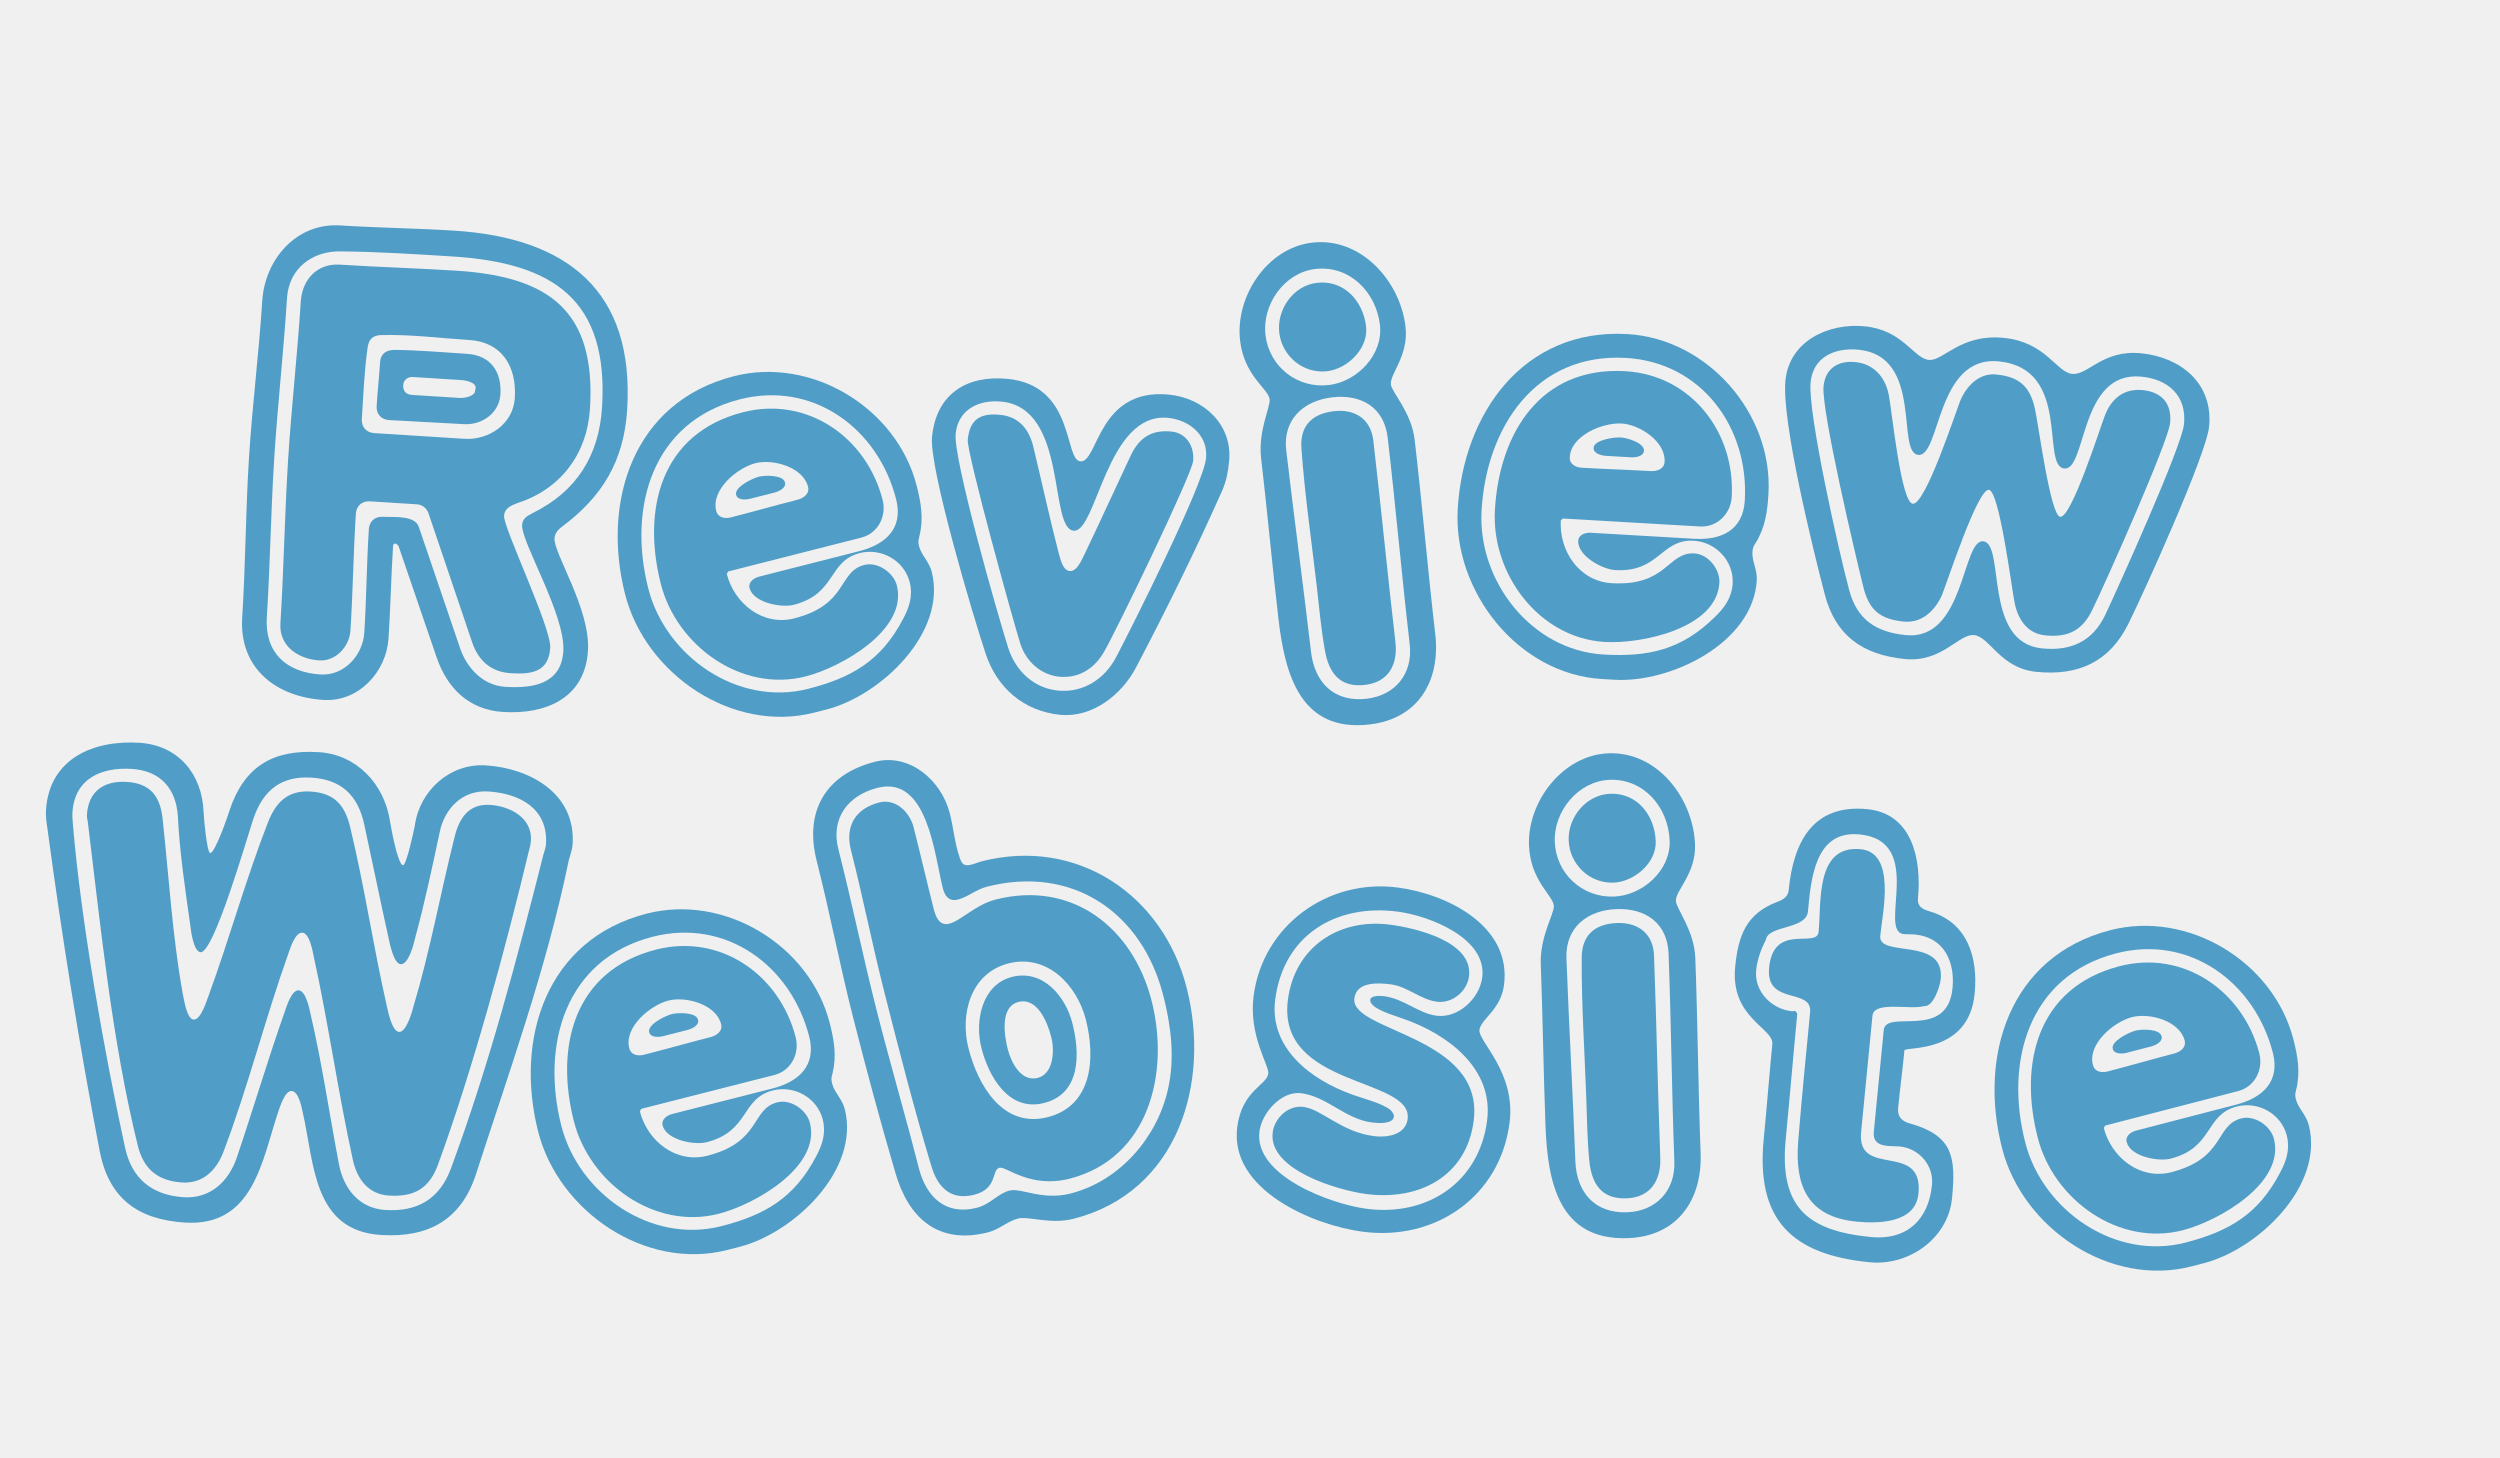
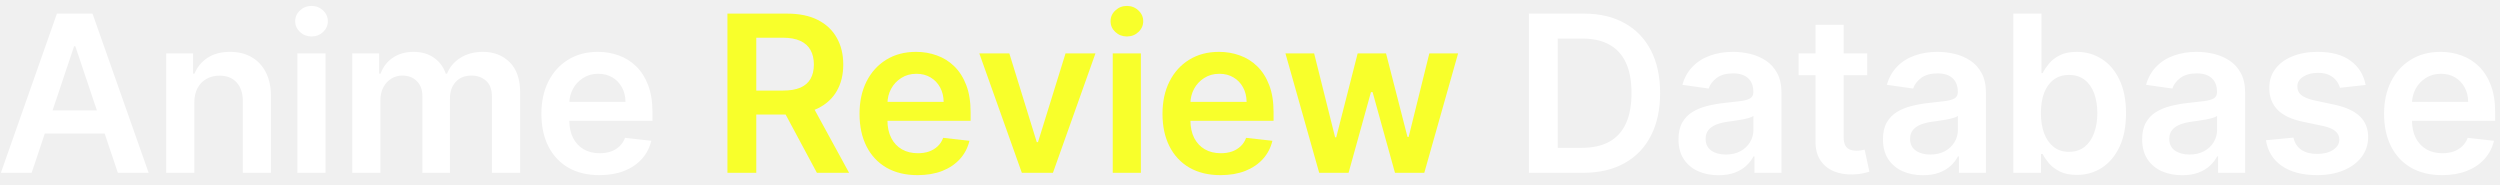
- <svg xmlns="http://www.w3.org/2000/svg" width="259" height="151" viewBox="0 0 259 151" fill="none">
-   <path d="M33.08 68.42C30.952 68.286 28.898 66.984 29.05 64.582C29.406 58.954 29.492 53.24 29.848 47.613C30.196 42.122 30.813 36.717 31.161 31.227C31.304 28.962 32.858 27.268 35.192 27.416C39.241 27.672 43.23 27.787 47.28 28.043C56.82 28.647 61.767 32.13 61.12 42.356C60.821 47.092 58.043 50.706 53.541 52.144C52.906 52.379 52.267 52.683 52.219 53.438C52.141 54.673 57.135 65.05 57.005 67.109C56.844 69.648 55.038 69.879 52.91 69.744C50.851 69.614 49.548 68.429 48.91 66.528L44.382 53.149C44.207 52.656 43.748 52.282 43.199 52.247L38.326 51.939C37.502 51.887 36.919 52.401 36.866 53.225C36.61 57.274 36.564 61.268 36.308 65.317C36.204 66.964 34.795 68.529 33.08 68.42ZM48.617 35.225C45.597 35.034 42.453 34.629 39.484 34.716C38.657 34.733 38.219 35.119 38.098 35.938C37.74 38.327 37.644 40.939 37.487 43.41C37.435 44.234 37.95 44.818 38.773 44.87L48.107 45.46C50.647 45.621 53.166 43.92 53.335 41.243C53.539 38.017 52.049 35.442 48.617 35.225ZM40.306 43.52C39.482 43.468 38.968 42.884 39.02 42.06C39.115 40.55 39.279 39.045 39.375 37.535C39.431 36.642 40.007 36.265 40.835 36.249C43.314 36.268 45.918 36.502 48.389 36.658C50.859 36.814 51.99 38.54 51.843 40.873C51.721 42.795 49.919 44.059 48.066 43.942L40.306 43.52ZM28.407 47.521C28.06 53.012 27.991 58.451 27.644 63.942C27.409 67.648 29.694 69.653 33.194 69.875C35.665 70.031 37.593 67.879 37.741 65.546C37.966 61.977 37.986 58.395 38.212 54.826C38.264 54.002 38.848 53.488 39.672 53.54C40.701 53.605 42.992 53.337 43.394 54.602L47.636 67.067C48.329 69.179 50.005 71.007 52.339 71.155C55.153 71.333 58.143 70.902 58.36 67.47C58.599 63.696 53.976 56.168 54.089 54.383C54.132 53.697 54.63 53.453 55.201 53.144C59.681 50.947 62.052 47.238 62.369 42.228C63.077 31.041 57.323 27.232 46.891 26.572C43.047 26.328 39.135 26.081 35.279 26.044C32.319 25.994 29.928 27.841 29.737 30.861C29.385 36.42 28.759 41.962 28.407 47.521ZM33.51 72.513C28.568 72.201 24.761 69.203 25.091 63.987C25.443 58.428 25.447 52.916 25.799 47.356C26.142 41.934 26.824 36.603 27.167 31.181C27.441 26.857 30.712 23.067 35.242 23.354C39.154 23.601 43.148 23.647 47.06 23.895C58.727 24.633 65.754 30.108 64.973 42.462C64.638 47.746 62.405 51.464 58.211 54.575C57.778 54.892 57.477 55.287 57.447 55.767C57.347 57.346 61.186 63.101 60.913 67.425C60.6 72.367 56.498 74.037 52.105 73.759C48.605 73.537 46.333 71.326 45.229 68.087L41.274 56.535L41.012 56.312C40.944 56.308 40.733 56.364 40.725 56.501C40.52 59.727 40.458 62.892 40.254 66.118C40.032 69.618 37.147 72.743 33.51 72.513ZM42.793 39.06C42.244 39.025 41.81 39.343 41.776 39.892C41.736 40.509 42.058 40.874 42.676 40.913L47.617 41.226C48.098 41.256 48.866 41.098 49.166 40.704L49.261 40.296C49.441 39.619 48.215 39.403 47.803 39.377L42.793 39.06Z" fill="#509EC7" />
-   <path d="M92.912 60.651C94.082 65.249 87.126 69.148 83.46 70.08C76.796 71.776 70.087 66.883 68.459 60.485C66.492 52.754 68.461 44.873 76.992 42.703C83.656 41.007 89.796 45.335 91.441 51.8C91.865 53.466 90.971 55.254 89.238 55.695L75.442 59.205L75.293 59.456C76.073 62.522 79.019 64.895 82.285 64.064C87.883 62.64 86.801 59.225 89.534 58.53C90.933 58.173 92.573 59.318 92.912 60.651ZM78.265 47.985C76.398 48.46 73.639 50.723 74.199 52.922C74.385 53.656 75.12 53.753 75.719 53.6C78.052 53.007 80.301 52.363 82.634 51.77C83.234 51.617 83.899 51.164 83.712 50.431C83.187 48.365 80.064 47.527 78.265 47.985ZM78.621 49.385C79.221 49.232 81.122 49.174 81.325 49.974C81.478 50.574 80.645 50.927 80.246 51.029L77.713 51.673C77.313 51.775 76.413 51.862 76.26 51.263C76.057 50.463 77.954 49.554 78.621 49.385ZM83.716 71.364C88.248 70.21 91.276 68.447 93.527 64.184C94.206 62.947 94.601 61.711 94.245 60.311C93.668 58.045 91.278 56.738 89.078 57.297C85.746 58.145 86.677 61.527 82.212 62.663C80.946 62.985 78.041 62.447 77.651 60.914C77.499 60.314 78.097 59.878 78.63 59.742L89.027 57.097C91.76 56.402 93.604 54.726 92.841 51.727C90.976 44.396 84.25 39.437 76.653 41.37C67.522 43.693 65.04 52.627 67.16 60.958C68.958 68.022 76.451 73.212 83.716 71.364ZM84.343 73.829C75.879 75.983 66.864 69.832 64.761 61.568C62.319 51.971 65.579 41.633 76.042 38.971C84.106 36.919 92.919 42.27 94.971 50.334C95.428 52.133 95.702 53.767 95.243 55.587C95.127 55.971 95.112 56.188 95.213 56.588C95.451 57.521 96.254 58.168 96.525 59.234C98.136 65.566 91.208 72.083 85.61 73.507L84.343 73.829Z" fill="#509EC7" />
-   <path d="M178.13 60.378C177.855 65.115 170.046 66.728 166.27 66.508C159.405 66.109 154.489 59.417 154.872 52.826C155.335 44.862 159.595 37.946 168.383 38.456C175.248 38.855 179.791 44.837 179.404 51.496C179.305 53.213 177.912 54.647 176.127 54.544L161.916 53.718L161.698 53.912C161.514 57.07 163.604 60.222 166.968 60.418C172.735 60.753 172.737 57.171 175.552 57.334C176.994 57.418 178.21 59.005 178.13 60.378ZM167.999 43.876C166.077 43.764 162.762 45.087 162.63 47.353C162.586 48.108 163.257 48.422 163.875 48.458C166.278 48.598 168.616 48.665 171.019 48.805C171.637 48.841 172.408 48.61 172.452 47.855C172.576 45.726 169.853 43.984 167.999 43.876ZM167.915 45.318C168.533 45.354 170.363 45.873 170.315 46.697C170.279 47.315 169.378 47.401 168.966 47.377L166.358 47.225C165.946 47.201 165.061 47.012 165.097 46.394C165.145 45.57 167.229 45.278 167.915 45.318ZM166.126 67.808C170.794 68.08 174.214 67.314 177.648 63.932C178.669 62.958 179.42 61.899 179.503 60.457C179.639 58.123 177.756 56.154 175.49 56.022C172.058 55.823 171.923 59.328 167.323 59.061C166.018 58.985 163.413 57.593 163.505 56.014C163.54 55.396 164.243 55.162 164.792 55.194L175.502 55.816C178.317 55.98 180.582 54.94 180.761 51.851C181.2 44.299 176.289 37.538 168.463 37.083C159.057 36.536 153.99 44.302 153.491 52.883C153.068 60.161 158.642 67.373 166.126 67.808ZM165.978 70.349C157.259 69.842 150.525 61.253 151.02 52.74C151.594 42.854 157.828 33.985 168.606 34.612C176.913 35.094 183.695 42.859 183.212 51.167C183.105 53.02 182.871 54.66 181.883 56.256C181.657 56.587 181.577 56.789 181.553 57.201C181.497 58.162 182.067 59.022 182.003 60.12C181.624 66.643 173.049 70.76 167.282 70.424L165.978 70.349Z" fill="#509EC7" />
-   <path d="M109.749 70.107C107.832 69.92 106.31 68.528 105.724 66.743C104.931 64.247 100.133 46.85 100.26 45.55C100.467 43.428 101.568 42.775 103.621 42.976C105.537 43.163 106.587 44.44 107.036 46.211C107.921 49.891 108.731 53.632 109.684 57.318C109.842 57.817 110.064 59.082 110.817 59.156C111.57 59.229 112.033 58.031 112.285 57.572C113.932 54.139 115.519 50.632 117.173 47.131C118.038 45.35 119.295 44.505 121.348 44.706C122.922 44.859 123.754 46.253 123.607 47.759C123.467 49.197 115.677 65.296 114.348 67.585C113.353 69.284 111.733 70.301 109.749 70.107ZM109.608 71.544C112.209 71.798 114.423 70.356 115.608 68.122C117.304 64.902 124.68 50.213 124.947 47.475C125.181 45.08 123.193 43.504 121.003 43.29C114.637 42.669 113.62 55.214 111.225 54.981C108.624 54.727 110.667 42.282 103.755 41.607C101.427 41.38 99.254 42.411 99.007 44.944C98.753 47.545 103.335 63.608 104.445 67.102C105.183 69.454 107.076 71.297 109.608 71.544ZM109.847 74.055C106.082 73.688 103.278 71.272 102.106 67.703C100.824 63.846 96.244 48.475 96.558 45.258C96.992 40.809 100.155 38.837 104.399 39.251C111.38 39.933 110.215 47.627 111.926 47.794C113.774 47.974 113.708 40.16 121.1 40.881C124.727 41.235 127.704 44.013 127.336 47.778C127.229 48.873 127.074 49.756 126.625 50.818C123.882 56.976 120.865 63.108 117.725 69.089C116.274 71.918 113.201 74.382 109.847 74.055Z" fill="#509EC7" />
-   <path d="M197.25 64.397C194.786 64.157 193.634 63.215 193.04 60.808C192.197 57.409 188.678 42.486 188.919 40.022C189.099 38.174 190.425 37.336 192.204 37.51C194.121 37.697 195.301 39.056 195.675 40.889C196 42.51 196.933 52.067 198.165 52.187C199.466 52.314 202.523 42.939 203.073 41.541C203.706 40.014 205.017 38.622 206.796 38.795C209.123 39.023 210.275 39.964 210.808 42.296C211.195 43.992 212.415 53.44 213.442 53.54C214.605 53.653 217.499 44.538 218.056 43.073C218.709 41.34 219.993 40.221 221.978 40.415C223.963 40.609 225.019 41.818 224.826 43.803C224.632 45.787 218.173 60.289 216.79 63.126C215.749 65.304 214.293 66.06 211.897 65.826C209.981 65.639 209.026 64.095 208.707 62.406C208.382 60.785 207.14 50.852 206.045 50.745C204.881 50.631 201.818 60.075 201.178 61.671C200.47 63.26 199.098 64.577 197.25 64.397ZM187.577 39.615C187.269 42.763 190.548 57.317 191.562 61.078C192.364 64.197 194.379 65.499 197.459 65.799C203.55 66.394 203.265 55.863 205.455 56.077C207.782 56.304 205.398 66.574 211.558 67.175C214.57 67.469 216.812 66.444 218.119 63.67C219.515 60.697 226.036 46.27 226.263 43.943C226.55 41 224.644 39.293 221.838 39.02C215.404 38.392 216.188 48.764 213.861 48.537C211.397 48.296 214.664 38.181 207.067 37.44C200.565 36.805 201.055 47.356 198.728 47.129C196.401 46.902 199.312 36.891 192.536 36.229C190.141 35.995 187.837 36.945 187.577 39.615ZM197.355 68.277C192.975 67.849 190.13 65.844 189.032 61.522C187.823 56.913 184.561 43.604 184.969 39.429C185.37 35.322 189.423 33.438 193.188 33.805C197.157 34.193 198.252 37.133 199.827 37.286C201.332 37.433 203.064 34.562 207.581 35.003C211.962 35.43 213.037 38.575 214.679 38.736C216.322 38.896 217.828 36.21 221.798 36.597C225.973 37.005 229.298 39.748 228.864 44.197C228.583 47.071 222.151 61.299 220.516 64.595C218.535 68.616 215.288 70.027 210.976 69.606C207.211 69.239 206.15 65.957 204.507 65.796C202.933 65.643 201.188 68.651 197.355 68.277Z" fill="#509EC7" />
-   <path d="M141.412 70.956C138.816 71.257 137.669 69.729 137.255 67.354C136.856 65.116 136.654 62.785 136.392 60.531C135.852 55.886 135.168 51.188 134.833 46.52C134.631 44.189 135.862 42.869 138.185 42.599C140.37 42.345 142.016 43.4 142.278 45.654C143.088 52.621 143.754 59.537 144.564 66.504C144.834 68.827 143.871 70.67 141.412 70.956ZM137.495 38.456C135.036 38.742 132.817 36.923 132.531 34.464C132.253 32.073 133.972 29.588 136.431 29.302C139.232 28.977 141.217 31.169 141.527 33.833C141.789 36.087 139.613 38.21 137.495 38.456ZM137.662 39.89C140.599 39.549 143.319 36.74 142.962 33.666C142.564 30.251 139.816 27.455 136.264 27.868C133.054 28.241 130.739 31.556 131.104 34.699C131.485 37.977 134.383 40.272 137.662 39.89ZM141.579 72.39C144.585 72.04 146.396 69.753 146.046 66.747C145.22 59.643 144.591 52.447 143.765 45.342C143.4 42.2 141.023 40.815 138.018 41.164C135.012 41.514 132.888 43.492 133.253 46.634C134.064 53.601 135.01 60.553 135.82 67.521C136.194 70.731 138.232 72.779 141.579 72.39ZM141.889 75.054C134.716 75.888 133.113 69.843 132.446 64.105C131.803 58.572 131.296 53.023 130.653 47.49C130.319 44.621 131.628 42.184 131.533 41.364C131.406 40.271 128.901 38.97 128.472 35.282C127.948 30.773 131.233 25.683 135.946 25.135C141.001 24.548 145.065 29.129 145.613 33.843C145.962 36.848 143.967 38.742 144.094 39.835C144.189 40.654 146.228 42.702 146.561 45.571C147.339 52.266 147.913 58.984 148.691 65.678C149.255 70.528 146.944 74.466 141.889 75.054Z" fill="#509EC7" />
-   <path d="M18.862 122.505C16.391 122.349 14.882 121.151 14.279 118.701C11.593 107.782 10.461 96.271 9.097 85.16C9.041 84.949 8.994 84.602 9.007 84.396C9.164 81.925 10.816 80.858 13.149 81.006C15.552 81.158 16.572 82.463 16.84 84.754C17.492 90.79 17.86 96.946 18.928 102.94C19.039 103.36 19.312 105.583 20.067 105.63C20.822 105.678 21.437 103.581 21.601 103.178C23.767 97.251 25.466 91.088 27.77 85.17C28.591 83.085 29.84 81.855 32.174 82.003C34.645 82.159 35.738 83.4 36.281 85.708C37.756 91.796 38.669 98.056 40.071 104.209C40.178 104.698 40.593 106.86 41.348 106.908C42.103 106.956 42.726 104.721 42.821 104.314C44.567 98.498 45.636 92.502 47.107 86.669C47.572 84.769 48.564 83.247 50.76 83.386C52.819 83.516 55.156 84.697 55.004 87.1C54.983 87.443 54.892 87.782 54.802 88.12C52.366 98.302 48.95 110.903 45.37 120.668C44.454 123.16 42.883 124.025 40.275 123.86C38.148 123.726 37.008 122.137 36.576 120.25C35.024 113.192 34.03 106.031 32.478 98.974C32.371 98.484 32.072 96.674 31.317 96.626C30.563 96.578 30.038 98.337 29.87 98.808C27.441 105.615 25.686 112.67 23.124 119.399C22.384 121.281 20.989 122.64 18.862 122.505ZM7.506 84.163C7.48 84.575 7.518 85.06 7.561 85.476C8.381 95.382 10.82 109.111 12.957 118.893C13.65 122.107 15.746 123.824 19.041 124.033C21.786 124.206 23.692 122.397 24.539 119.902C26.233 114.91 27.725 109.836 29.488 104.848C29.656 104.376 30.185 102.549 30.94 102.597C31.695 102.645 32.058 104.528 32.165 105.018C33.358 110.123 34.126 115.409 35.108 120.57C35.57 123.08 37.16 125.179 39.905 125.353C43.268 125.566 45.56 124.195 46.725 121.03C50.632 110.458 53.532 99.479 56.29 88.559C56.38 88.22 56.544 87.817 56.566 87.474C56.8 83.768 53.867 82.204 50.573 81.996C47.896 81.826 46.05 83.777 45.55 86.226C44.767 89.897 43.979 93.637 42.994 97.227C42.895 97.703 42.34 99.942 41.516 99.89C40.761 99.842 40.351 97.611 40.244 97.122C39.385 93.278 38.599 89.369 37.744 85.456C37.107 82.453 35.422 80.761 32.265 80.562C29.177 80.366 27.292 81.832 26.282 84.731C25.517 87.025 22.157 98.734 20.785 98.647C20.03 98.599 19.761 96.308 19.719 95.892C19.194 92.207 18.613 88.311 18.432 84.648C18.271 81.743 16.668 79.85 13.648 79.659C10.491 79.46 7.727 80.663 7.506 84.163ZM19.15 126.658C14.209 126.345 11.25 124.091 10.319 119.209C8.195 108.118 6.415 97.049 4.918 85.86C4.82 85.234 4.722 84.607 4.765 83.921C5.104 78.567 9.704 76.653 14.44 76.953C18.489 77.209 20.919 80.188 21.087 84.058C21.113 84.749 21.436 88.352 21.779 88.374C22.26 88.404 23.605 84.562 23.782 83.953C25.312 79.364 28.316 77.624 33.052 77.924C36.964 78.172 39.802 81.245 40.391 85.004C40.489 85.63 41.202 89.603 41.751 89.638C42.094 89.659 42.869 86.125 42.977 85.512C43.482 81.891 46.624 79.058 50.33 79.293C54.929 79.584 59.654 82.226 59.324 87.442C59.276 88.197 58.962 88.797 58.85 89.479C56.573 100.429 52.73 111.073 49.302 121.675C47.763 126.401 44.338 128.252 39.465 127.943C32.396 127.496 32.565 120.478 31.376 115.304C31.269 114.815 30.966 113.073 30.211 113.025C29.525 112.982 29.004 114.671 28.837 115.143C27.138 120.204 26.288 127.11 19.15 126.658Z" fill="#509EC7" />
-   <path d="M83.905 116.322C85.075 120.92 78.119 124.819 74.454 125.751C67.789 127.447 61.08 122.555 59.452 116.157C57.485 108.425 59.454 100.545 67.985 98.374C74.65 96.678 80.789 101.006 82.434 107.471C82.858 109.137 81.965 110.926 80.232 111.366L66.436 114.876L66.287 115.127C67.067 118.193 70.012 120.566 73.278 119.735C78.876 118.311 77.794 114.896 80.527 114.201C81.927 113.845 83.566 114.989 83.905 116.322ZM69.258 103.656C67.392 104.131 64.632 106.394 65.192 108.594C65.379 109.327 66.113 109.424 66.713 109.271C69.045 108.678 71.294 108.034 73.627 107.441C74.227 107.288 74.892 106.835 74.706 106.102C74.18 104.036 71.057 103.198 69.258 103.656ZM69.614 105.056C70.214 104.903 72.115 104.845 72.319 105.645C72.471 106.245 71.639 106.599 71.239 106.7L68.706 107.345C68.306 107.446 67.406 107.534 67.253 106.934C67.05 106.134 68.948 105.225 69.614 105.056ZM74.709 127.035C79.241 125.882 82.27 124.118 84.52 119.855C85.199 118.618 85.594 117.382 85.238 115.982C84.662 113.716 82.271 112.409 80.072 112.968C76.739 113.816 77.671 117.198 73.205 118.334C71.939 118.656 69.034 118.118 68.644 116.585C68.492 115.985 69.091 115.549 69.624 115.414L80.021 112.768C82.753 112.073 84.598 110.398 83.835 107.398C81.969 100.067 75.243 95.108 67.646 97.041C58.515 99.364 56.034 108.298 58.153 116.629C59.951 123.693 67.445 128.883 74.709 127.035ZM75.337 129.501C66.873 131.654 57.857 125.504 55.754 117.239C53.312 107.642 56.572 97.304 67.035 94.642C75.1 92.59 83.912 97.941 85.964 106.005C86.421 107.805 86.695 109.438 86.236 111.258C86.121 111.642 86.105 111.859 86.207 112.259C86.444 113.192 87.247 113.839 87.519 114.905C89.129 121.237 82.201 127.754 76.603 129.178L75.337 129.501Z" fill="#509EC7" />
-   <path d="M141.564 123.704C138.632 123.324 131.349 121.2 131.853 117.312C132.048 115.812 133.47 114.471 135.038 114.675C136.948 114.922 138.933 117.26 142.343 117.703C143.707 117.88 145.619 117.573 145.832 115.936C146.398 111.572 132.241 112.717 133.427 103.578C134.135 98.122 138.687 95.107 144.007 95.797C146.667 96.142 152.657 97.544 152.187 101.158C151.984 102.727 150.434 103.982 148.866 103.778C147.161 103.557 145.811 102.203 144.106 101.982C142.81 101.814 140.542 101.658 140.312 103.431C139.86 106.909 153.822 107.265 152.672 116.131C151.919 121.927 146.952 124.403 141.564 123.704ZM130.48 117.204C129.878 121.841 137.96 124.762 141.574 125.231C147.848 126.045 153.23 122.514 154.062 116.103C154.77 110.647 149.891 107.101 145.377 105.545C144.517 105.225 143.111 104.835 142.355 104.251C142.168 104.088 141.922 103.848 141.957 103.575C142.019 103.098 143.051 103.163 143.392 103.207C145.438 103.472 146.975 104.989 148.816 105.228C151.067 105.52 153.277 103.449 153.56 101.267C154.091 97.175 148.012 94.861 144.806 94.445C138.396 93.613 132.981 96.863 132.114 103.546C131.459 108.593 135.819 111.863 140.06 113.385C141.184 113.808 143.204 114.278 144.079 115.016C144.197 115.17 144.444 115.41 144.408 115.682C144.302 116.501 142.725 116.365 142.111 116.286C139.383 115.932 137.466 113.603 134.806 113.257C132.76 112.992 130.728 115.294 130.48 117.204ZM141.196 127.609C136.013 126.937 127.338 123.245 128.179 116.766C128.675 112.947 131.236 112.447 131.395 111.22C131.502 110.402 129.341 107.278 129.872 103.186C130.819 95.889 137.555 91.007 144.784 91.945C149.899 92.609 156.614 95.907 155.817 102.045C155.481 104.637 153.421 105.548 153.27 106.708C153.12 107.867 157.071 111.084 156.39 116.336C155.399 123.974 148.698 128.583 141.196 127.609Z" fill="#509EC7" />
-   <path d="M110.798 122.116C106.733 123.15 104.221 120.809 103.555 120.978C102.688 121.199 103.397 123.147 100.931 123.775C98.465 124.402 97.108 122.973 96.465 120.724C94.689 114.861 93.146 108.796 91.637 102.864C90.382 97.932 89.411 92.999 88.156 88.067C87.528 85.601 88.622 83.762 91.088 83.135C92.82 82.694 94.261 84.172 94.651 85.705C95.363 88.504 96.026 91.387 96.738 94.186C96.941 94.986 97.329 95.952 98.329 95.698C99.595 95.375 101.023 93.735 103.155 93.192C111.086 91.174 117.378 96.102 119.311 103.7C121.194 111.097 119.062 120.013 110.798 122.116ZM108.537 115.737C113.202 114.55 113.498 109.578 112.498 105.646C111.582 102.047 108.483 98.791 104.484 99.808C100.552 100.809 99.435 105.067 100.334 108.599C101.3 112.398 103.871 116.924 108.537 115.737ZM108.164 114.271C104.498 115.203 102.431 111.543 101.668 108.543C100.973 105.811 101.708 102.005 104.84 101.208C108.039 100.394 110.386 103.203 111.098 106.002C111.878 109.068 112.029 113.287 108.164 114.271ZM110.905 123.65C115.97 122.361 119.871 117.891 121.001 112.85C121.738 109.611 121.324 106.31 120.527 103.178C118.322 94.513 111.113 89.606 102.249 91.862C101.116 92.15 100.252 92.937 99.252 93.192C98.319 93.429 97.883 92.831 97.68 92.031C96.815 88.632 96.113 80.295 90.915 81.618C87.849 82.398 86.041 84.774 86.855 87.973C88.279 93.571 89.42 99.171 90.844 104.769C92.218 110.167 93.808 115.581 95.181 120.98C95.945 123.979 97.938 125.956 101.203 125.125C102.603 124.769 103.382 123.648 104.582 123.343C105.782 123.037 107.972 124.396 110.905 123.65ZM122.942 102.35C125.451 112.214 122.013 123.52 111.216 126.267C108.816 126.878 106.528 125.97 105.461 126.241C104.395 126.512 103.548 127.367 102.348 127.672C97.216 128.977 94.103 126.222 92.748 121.457C91.175 116.109 89.752 110.795 88.378 105.396C87.005 99.998 85.981 94.581 84.608 89.183C83.302 84.051 85.521 80.222 90.653 78.917C94.252 78.001 97.533 80.856 98.398 84.255C98.771 85.721 98.928 87.455 99.435 88.888C99.688 89.604 99.939 89.753 100.672 89.566C101.005 89.482 101.388 89.313 101.721 89.228C111.585 86.719 120.483 92.686 122.942 102.35ZM107.502 111.672C109.168 111.248 109.258 108.812 108.919 107.479C108.529 105.946 107.501 103.298 105.501 103.807C103.569 104.299 104.048 107.299 104.404 108.699C104.743 110.032 105.769 112.112 107.502 111.672Z" fill="#509EC7" />
-   <path d="M235.577 117.971C236.769 122.564 229.832 126.496 226.17 127.446C219.514 129.173 212.782 124.313 211.124 117.922C209.12 110.201 211.051 102.311 219.572 100.1C226.228 98.373 232.388 102.671 234.064 109.128C234.495 110.792 233.611 112.585 231.88 113.034L218.101 116.609L217.953 116.861C218.748 119.923 221.704 122.282 224.966 121.435C230.558 119.984 229.46 116.575 232.189 115.867C233.587 115.504 235.231 116.64 235.577 117.971ZM220.87 105.376C219.006 105.859 216.257 108.136 216.827 110.332C217.017 111.065 217.752 111.158 218.351 111.003C220.681 110.398 222.927 109.744 225.257 109.14C225.856 108.984 226.519 108.528 226.329 107.796C225.793 105.732 222.667 104.909 220.87 105.376ZM221.232 106.774C221.832 106.618 223.732 106.551 223.94 107.35C224.095 107.949 223.264 108.307 222.865 108.41L220.336 109.067C219.936 109.17 219.036 109.262 218.881 108.663C218.674 107.864 220.567 106.946 221.232 106.774ZM226.432 128.728C230.959 127.553 233.978 125.775 236.209 121.502C236.882 120.262 237.271 119.024 236.908 117.626C236.321 115.363 233.924 114.066 231.727 114.636C228.399 115.5 229.347 118.878 224.887 120.035C223.622 120.363 220.715 119.839 220.318 118.308C220.162 117.708 220.759 117.269 221.291 117.131L231.676 114.437C234.405 113.728 236.241 112.044 235.464 109.049C233.564 101.726 226.815 96.799 219.226 98.768C210.107 101.135 207.668 110.08 209.827 118.401C211.658 125.457 219.176 130.611 226.432 128.728ZM227.071 131.191C218.617 133.385 209.572 127.277 207.431 119.023C204.943 109.437 208.154 99.084 218.604 96.372C226.659 94.282 235.497 99.591 237.587 107.645C238.053 109.443 238.334 111.075 237.884 112.897C237.77 113.281 237.755 113.498 237.859 113.898C238.101 114.83 238.907 115.473 239.184 116.538C240.825 122.862 233.927 129.412 228.336 130.863L227.071 131.191Z" fill="#509EC7" />
-   <path d="M198.753 123.663C198.452 126.743 194.579 126.78 192.32 126.559C187.256 126.065 185.913 122.825 186.299 118.164C186.665 113.708 187.092 109.328 187.527 104.879C187.78 102.278 182.892 104.219 183.28 100.249C183.741 95.527 188.236 98.315 188.41 96.535C188.704 93.523 188.046 87.517 192.769 87.978C196.465 88.338 195.029 94.555 194.795 96.951C194.568 99.278 201.495 96.983 201.06 101.432C200.987 102.185 200.294 104.328 199.336 104.235C197.914 104.649 194.141 103.659 193.987 105.233L192.812 117.279C192.337 122.139 199.287 118.187 198.753 123.663ZM185.952 104.725C186.083 104.807 186.206 104.957 186.193 105.094C185.772 109.406 185.426 113.656 185.005 117.968C184.324 124.95 187.115 127.502 193.823 128.157C197.519 128.518 199.799 126.391 200.153 122.763C200.354 120.71 198.796 118.969 196.811 118.775C195.853 118.681 193.958 118.98 194.125 117.269L195.154 106.729C195.374 104.47 201.746 107.856 202.281 102.38C202.548 99.642 201.413 97.113 198.401 96.819C197.991 96.779 197.573 96.807 197.231 96.774C194.493 96.507 199.555 87.12 192.642 86.445C187.988 85.991 187.624 91.138 187.303 94.423C187.116 96.34 183.16 95.815 182.938 97.383C182.427 98.37 182.046 99.438 181.939 100.533C181.725 102.723 183.55 104.56 185.672 104.767C185.74 104.773 185.884 104.718 185.952 104.725ZM193.706 130.771C185.629 129.983 181.905 126.372 182.72 118.022C183.041 114.736 183.293 111.444 183.613 108.159C183.774 106.516 179.248 105.453 179.762 100.182C180.083 96.897 180.926 94.63 184.153 93.425C184.727 93.204 185.24 92.909 185.307 92.225C185.788 87.296 187.769 83.275 193.45 83.829C198.173 84.29 199.081 89.147 198.7 93.048C198.613 93.938 199.209 94.203 199.88 94.407C203.845 95.554 204.942 99.185 204.574 102.949C203.967 109.178 197.546 108.413 197.301 108.804C197.107 110.789 196.838 112.835 196.645 114.82C196.558 115.71 197.065 116.174 197.873 116.391C202.31 117.653 202.651 119.829 202.23 124.141C201.823 128.316 197.744 131.165 193.706 130.771Z" fill="#509EC7" />
-   <path d="M168.514 124.148C165.903 124.246 164.879 122.633 164.651 120.232C164.429 117.97 164.41 115.631 164.325 113.363C164.15 108.69 163.835 103.953 163.866 99.272C163.847 96.933 165.178 95.713 167.515 95.626C169.714 95.543 171.272 96.724 171.357 98.992C171.62 106.001 171.742 112.947 172.005 119.957C172.092 122.294 170.988 124.055 168.514 124.148ZM167.152 91.442C164.678 91.534 162.607 89.547 162.515 87.073C162.425 84.668 164.333 82.326 166.807 82.233C169.624 82.127 171.432 84.468 171.533 87.148C171.618 89.416 169.282 91.362 167.152 91.442ZM167.206 92.885C170.161 92.774 173.092 90.187 172.976 87.094C172.847 83.658 170.326 80.656 166.753 80.79C163.523 80.911 160.956 84.035 161.074 87.196C161.198 90.495 163.907 93.008 167.206 92.885ZM168.568 125.591C171.592 125.478 173.576 123.339 173.463 120.315C173.196 113.168 173.131 105.945 172.864 98.798C172.745 95.636 170.484 94.07 167.461 94.183C164.437 94.296 162.165 96.102 162.283 99.263C162.546 106.272 162.946 113.277 163.208 120.287C163.329 123.516 165.201 125.717 168.568 125.591ZM168.669 128.271C161.453 128.542 160.328 122.39 160.112 116.618C159.903 111.051 159.832 105.479 159.624 99.913C159.515 97.027 161.011 94.7 160.98 93.875C160.939 92.775 158.543 91.282 158.404 87.571C158.234 83.036 161.908 78.218 166.65 78.041C171.735 77.85 175.428 82.736 175.605 87.478C175.719 90.501 173.581 92.233 173.622 93.333C173.653 94.157 175.525 96.358 175.633 99.244C175.885 105.979 175.932 112.722 176.184 119.456C176.367 124.336 173.754 128.081 168.669 128.271Z" fill="#509EC7" />
+ <svg xmlns="http://www.w3.org/2000/svg" width="217" height="16" viewBox="0 0 217 16" fill="none">
+   <path d="M2.747 15H0.076L4.94 1.182H8.03L12.902 15H10.23L6.539 4.016H6.431L2.747 15ZM2.835 9.582H10.122V11.593H2.835V9.582ZM16.866 8.928V15H14.424V4.636H16.759V6.397H16.88C17.118 5.817 17.498 5.356 18.02 5.014C18.547 4.672 19.196 4.501 19.97 4.501C20.685 4.501 21.308 4.654 21.839 4.96C22.374 5.266 22.788 5.709 23.081 6.289C23.377 6.87 23.524 7.574 23.519 8.401V15H21.077V8.779C21.077 8.086 20.897 7.544 20.537 7.153C20.181 6.762 19.689 6.566 19.059 6.566C18.632 6.566 18.252 6.661 17.919 6.849C17.591 7.034 17.332 7.301 17.143 7.652C16.959 8.003 16.866 8.428 16.866 8.928ZM25.812 15V4.636H28.255V15H25.812ZM27.04 3.165C26.653 3.165 26.32 3.037 26.041 2.781C25.763 2.52 25.623 2.207 25.623 1.843C25.623 1.474 25.763 1.162 26.041 0.905C26.32 0.644 26.653 0.514 27.04 0.514C27.431 0.514 27.764 0.644 28.039 0.905C28.317 1.162 28.457 1.474 28.457 1.843C28.457 2.207 28.317 2.52 28.039 2.781C27.764 3.037 27.431 3.165 27.04 3.165ZM30.576 15V4.636H32.911V6.397H33.032C33.248 5.804 33.606 5.34 34.105 5.007C34.604 4.67 35.2 4.501 35.893 4.501C36.595 4.501 37.186 4.672 37.667 5.014C38.153 5.352 38.495 5.813 38.693 6.397H38.801C39.03 5.822 39.417 5.363 39.962 5.021C40.51 4.675 41.16 4.501 41.911 4.501C42.865 4.501 43.643 4.803 44.246 5.406C44.849 6.008 45.15 6.888 45.15 8.044V15H42.701V8.422C42.701 7.778 42.53 7.308 42.188 7.011C41.846 6.71 41.428 6.559 40.933 6.559C40.344 6.559 39.883 6.744 39.55 7.113C39.221 7.477 39.057 7.951 39.057 8.536V15H36.662V8.32C36.662 7.785 36.5 7.358 36.176 7.038C35.857 6.719 35.439 6.559 34.921 6.559C34.571 6.559 34.251 6.649 33.963 6.829C33.675 7.005 33.446 7.254 33.275 7.578C33.104 7.897 33.019 8.271 33.019 8.698V15H30.576ZM52.026 15.202C50.987 15.202 50.09 14.986 49.334 14.555C48.583 14.118 48.005 13.502 47.6 12.706C47.195 11.905 46.993 10.963 46.993 9.879C46.993 8.813 47.195 7.877 47.6 7.072C48.009 6.262 48.581 5.633 49.314 5.183C50.047 4.729 50.908 4.501 51.898 4.501C52.536 4.501 53.139 4.605 53.706 4.812C54.277 5.014 54.781 5.329 55.217 5.756C55.658 6.184 56.005 6.728 56.257 7.389C56.508 8.046 56.634 8.829 56.634 9.737V10.486H48.14V8.84H54.293C54.289 8.372 54.187 7.956 53.989 7.592C53.791 7.223 53.515 6.933 53.16 6.721C52.809 6.51 52.399 6.404 51.931 6.404C51.432 6.404 50.994 6.526 50.616 6.768C50.238 7.007 49.943 7.322 49.732 7.713C49.525 8.1 49.419 8.525 49.415 8.988V10.425C49.415 11.028 49.525 11.546 49.745 11.977C49.966 12.405 50.274 12.733 50.67 12.962C51.066 13.187 51.529 13.3 52.06 13.3C52.415 13.3 52.737 13.25 53.025 13.151C53.312 13.048 53.562 12.897 53.773 12.699C53.985 12.501 54.145 12.256 54.253 11.964L56.533 12.22C56.389 12.823 56.115 13.349 55.71 13.799C55.31 14.244 54.797 14.591 54.172 14.838C53.546 15.081 52.831 15.202 52.026 15.202ZM137.391 15H132.709V1.182H137.486C138.858 1.182 140.036 1.458 141.021 2.012C142.011 2.56 142.771 3.35 143.302 4.38C143.833 5.41 144.098 6.643 144.098 8.077C144.098 9.517 143.831 10.754 143.295 11.788C142.764 12.823 141.998 13.617 140.994 14.17C139.996 14.723 138.795 15 137.391 15ZM135.212 12.834H137.27C138.233 12.834 139.036 12.659 139.679 12.308C140.322 11.953 140.806 11.424 141.129 10.722C141.453 10.016 141.615 9.134 141.615 8.077C141.615 7.02 141.453 6.143 141.129 5.446C140.806 4.744 140.326 4.22 139.692 3.874C139.063 3.523 138.28 3.348 137.344 3.348H135.212V12.834ZM149.161 15.209C148.504 15.209 147.913 15.092 147.386 14.858C146.865 14.62 146.451 14.269 146.145 13.806C145.843 13.342 145.693 12.771 145.693 12.092C145.693 11.507 145.801 11.024 146.017 10.641C146.233 10.259 146.527 9.953 146.901 9.724C147.274 9.494 147.694 9.321 148.162 9.204C148.635 9.083 149.123 8.995 149.626 8.941C150.234 8.878 150.726 8.822 151.104 8.772C151.482 8.718 151.756 8.637 151.927 8.529C152.103 8.417 152.19 8.244 152.19 8.01V7.969C152.19 7.461 152.04 7.068 151.738 6.789C151.437 6.51 151.003 6.37 150.436 6.37C149.838 6.37 149.363 6.501 149.012 6.762C148.666 7.023 148.432 7.331 148.311 7.686L146.03 7.362C146.21 6.732 146.507 6.206 146.921 5.783C147.335 5.356 147.841 5.037 148.439 4.825C149.037 4.609 149.698 4.501 150.423 4.501C150.922 4.501 151.419 4.56 151.914 4.677C152.408 4.794 152.86 4.987 153.27 5.257C153.679 5.522 154.008 5.885 154.255 6.343C154.507 6.802 154.633 7.376 154.633 8.064V15H152.285V13.576H152.204C152.055 13.864 151.846 14.134 151.576 14.386C151.311 14.633 150.976 14.834 150.571 14.986C150.171 15.135 149.701 15.209 149.161 15.209ZM149.795 13.414C150.285 13.414 150.71 13.318 151.07 13.124C151.43 12.926 151.707 12.665 151.9 12.342C152.098 12.018 152.197 11.665 152.197 11.282V10.061C152.121 10.124 151.99 10.182 151.806 10.236C151.626 10.29 151.423 10.338 151.198 10.378C150.974 10.419 150.751 10.455 150.53 10.486C150.31 10.518 150.119 10.545 149.957 10.567C149.593 10.617 149.267 10.698 148.979 10.81C148.691 10.922 148.464 11.08 148.297 11.282C148.131 11.48 148.048 11.737 148.048 12.052C148.048 12.501 148.212 12.841 148.54 13.07C148.868 13.3 149.287 13.414 149.795 13.414ZM162.074 4.636V6.526H156.116V4.636H162.074ZM157.587 2.153H160.029V11.883C160.029 12.211 160.079 12.463 160.178 12.639C160.281 12.809 160.416 12.926 160.583 12.989C160.749 13.052 160.934 13.084 161.136 13.084C161.289 13.084 161.428 13.073 161.554 13.05C161.685 13.028 161.784 13.007 161.851 12.989L162.263 14.899C162.132 14.944 161.946 14.993 161.703 15.047C161.464 15.101 161.172 15.133 160.826 15.142C160.214 15.16 159.663 15.068 159.173 14.865C158.682 14.658 158.293 14.339 158.005 13.907C157.722 13.475 157.582 12.935 157.587 12.288V2.153ZM166.909 15.209C166.252 15.209 165.661 15.092 165.134 14.858C164.612 14.62 164.199 14.269 163.893 13.806C163.591 13.342 163.441 12.771 163.441 12.092C163.441 11.507 163.549 11.024 163.765 10.641C163.98 10.259 164.275 9.953 164.648 9.724C165.022 9.494 165.442 9.321 165.91 9.204C166.382 9.083 166.871 8.995 167.374 8.941C167.982 8.878 168.474 8.822 168.852 8.772C169.23 8.718 169.504 8.637 169.675 8.529C169.851 8.417 169.938 8.244 169.938 8.01V7.969C169.938 7.461 169.788 7.068 169.486 6.789C169.185 6.51 168.751 6.37 168.184 6.37C167.586 6.37 167.111 6.501 166.76 6.762C166.414 7.023 166.18 7.331 166.059 7.686L163.778 7.362C163.958 6.732 164.255 6.206 164.669 5.783C165.083 5.356 165.589 5.037 166.187 4.825C166.785 4.609 167.446 4.501 168.17 4.501C168.67 4.501 169.167 4.56 169.662 4.677C170.156 4.794 170.608 4.987 171.018 5.257C171.427 5.522 171.755 5.885 172.003 6.343C172.255 6.802 172.381 7.376 172.381 8.064V15H170.033V13.576H169.952C169.803 13.864 169.594 14.134 169.324 14.386C169.059 14.633 168.724 14.834 168.319 14.986C167.919 15.135 167.449 15.209 166.909 15.209ZM167.543 13.414C168.033 13.414 168.458 13.318 168.818 13.124C169.178 12.926 169.455 12.665 169.648 12.342C169.846 12.018 169.945 11.665 169.945 11.282V10.061C169.869 10.124 169.738 10.182 169.554 10.236C169.374 10.29 169.171 10.338 168.946 10.378C168.721 10.419 168.499 10.455 168.278 10.486C168.058 10.518 167.867 10.545 167.705 10.567C167.341 10.617 167.014 10.698 166.727 10.81C166.439 10.922 166.212 11.08 166.045 11.282C165.879 11.48 165.795 11.737 165.795 12.052C165.795 12.501 165.96 12.841 166.288 13.07C166.616 13.3 167.035 13.414 167.543 13.414ZM174.755 15V1.182H177.197V6.35H177.298C177.424 6.098 177.602 5.831 177.831 5.547C178.061 5.259 178.371 5.014 178.762 4.812C179.154 4.605 179.653 4.501 180.26 4.501C181.061 4.501 181.783 4.706 182.426 5.115C183.074 5.52 183.587 6.121 183.964 6.917C184.347 7.709 184.538 8.68 184.538 9.832C184.538 10.97 184.351 11.937 183.978 12.733C183.605 13.529 183.096 14.136 182.453 14.555C181.81 14.973 181.081 15.182 180.267 15.182C179.673 15.182 179.181 15.083 178.789 14.885C178.398 14.687 178.083 14.449 177.845 14.17C177.611 13.887 177.429 13.619 177.298 13.367H177.157V15H174.755ZM177.15 9.818C177.15 10.488 177.244 11.075 177.433 11.579C177.627 12.083 177.903 12.477 178.263 12.76C178.627 13.039 179.068 13.178 179.586 13.178C180.125 13.178 180.577 13.034 180.942 12.746C181.306 12.454 181.58 12.056 181.765 11.552C181.954 11.044 182.048 10.466 182.048 9.818C182.048 9.175 181.956 8.604 181.772 8.104C181.587 7.605 181.313 7.214 180.949 6.93C180.584 6.647 180.13 6.505 179.586 6.505C179.064 6.505 178.621 6.643 178.256 6.917C177.892 7.191 177.615 7.576 177.426 8.071C177.242 8.565 177.15 9.148 177.15 9.818ZM189.407 15.209C188.75 15.209 188.158 15.092 187.632 14.858C187.11 14.62 186.697 14.269 186.391 13.806C186.089 13.342 185.939 12.771 185.939 12.092C185.939 11.507 186.047 11.024 186.263 10.641C186.478 10.259 186.773 9.953 187.146 9.724C187.52 9.494 187.94 9.321 188.408 9.204C188.88 9.083 189.368 8.995 189.872 8.941C190.479 8.878 190.972 8.822 191.35 8.772C191.728 8.718 192.002 8.637 192.173 8.529C192.348 8.417 192.436 8.244 192.436 8.01V7.969C192.436 7.461 192.285 7.068 191.984 6.789C191.683 6.51 191.249 6.37 190.682 6.37C190.084 6.37 189.609 6.501 189.258 6.762C188.912 7.023 188.678 7.331 188.557 7.686L186.276 7.362C186.456 6.732 186.753 6.206 187.167 5.783C187.58 5.356 188.086 5.037 188.685 4.825C189.283 4.609 189.944 4.501 190.668 4.501C191.168 4.501 191.665 4.56 192.16 4.677C192.654 4.794 193.106 4.987 193.516 5.257C193.925 5.522 194.253 5.885 194.501 6.343C194.753 6.802 194.879 7.376 194.879 8.064V15H192.531V13.576H192.45C192.301 13.864 192.092 14.134 191.822 14.386C191.557 14.633 191.222 14.834 190.817 14.986C190.417 15.135 189.946 15.209 189.407 15.209ZM190.041 13.414C190.531 13.414 190.956 13.318 191.316 13.124C191.676 12.926 191.953 12.665 192.146 12.342C192.344 12.018 192.443 11.665 192.443 11.282V10.061C192.366 10.124 192.236 10.182 192.052 10.236C191.872 10.29 191.669 10.338 191.444 10.378C191.219 10.419 190.997 10.455 190.776 10.486C190.556 10.518 190.365 10.545 190.203 10.567C189.838 10.617 189.512 10.698 189.225 10.81C188.937 10.922 188.709 11.08 188.543 11.282C188.377 11.48 188.293 11.737 188.293 12.052C188.293 12.501 188.458 12.841 188.786 13.07C189.114 13.3 189.533 13.414 190.041 13.414ZM205.336 7.376L203.109 7.619C203.046 7.394 202.936 7.182 202.778 6.984C202.626 6.786 202.419 6.627 202.158 6.505C201.897 6.384 201.577 6.323 201.2 6.323C200.691 6.323 200.264 6.433 199.918 6.654C199.576 6.874 199.407 7.16 199.412 7.511C199.407 7.812 199.517 8.057 199.742 8.246C199.972 8.435 200.349 8.59 200.876 8.712L202.644 9.089C203.624 9.301 204.353 9.636 204.83 10.095C205.311 10.554 205.554 11.154 205.558 11.896C205.554 12.549 205.363 13.124 204.985 13.624C204.611 14.118 204.092 14.505 203.426 14.784C202.76 15.063 201.996 15.202 201.132 15.202C199.864 15.202 198.843 14.937 198.069 14.406C197.295 13.871 196.834 13.127 196.686 12.173L199.068 11.944C199.175 12.411 199.405 12.764 199.756 13.003C200.107 13.241 200.563 13.36 201.125 13.36C201.706 13.36 202.171 13.241 202.522 13.003C202.877 12.764 203.055 12.47 203.055 12.119C203.055 11.822 202.94 11.577 202.711 11.383C202.486 11.19 202.135 11.042 201.658 10.938L199.891 10.567C198.897 10.36 198.161 10.012 197.684 9.521C197.208 9.027 196.971 8.401 196.976 7.646C196.971 7.007 197.145 6.454 197.495 5.986C197.851 5.513 198.343 5.149 198.973 4.893C199.607 4.632 200.338 4.501 201.166 4.501C202.38 4.501 203.336 4.76 204.033 5.277C204.735 5.795 205.169 6.494 205.336 7.376ZM211.97 15.202C210.931 15.202 210.034 14.986 209.278 14.555C208.527 14.118 207.949 13.502 207.544 12.706C207.139 11.905 206.937 10.963 206.937 9.879C206.937 8.813 207.139 7.877 207.544 7.072C207.954 6.262 208.525 5.633 209.258 5.183C209.991 4.729 210.853 4.501 211.842 4.501C212.481 4.501 213.084 4.605 213.65 4.812C214.222 5.014 214.725 5.329 215.162 5.756C215.603 6.184 215.949 6.728 216.201 7.389C216.453 8.046 216.579 8.829 216.579 9.737V10.486H208.084V8.84H214.237C214.233 8.372 214.132 7.956 213.934 7.592C213.736 7.223 213.459 6.933 213.104 6.721C212.753 6.51 212.344 6.404 211.876 6.404C211.377 6.404 210.938 6.526 210.56 6.768C210.182 7.007 209.888 7.322 209.676 7.713C209.469 8.1 209.364 8.525 209.359 8.988V10.425C209.359 11.028 209.469 11.546 209.69 11.977C209.91 12.405 210.218 12.733 210.614 12.962C211.01 13.187 211.473 13.3 212.004 13.3C212.359 13.3 212.681 13.25 212.969 13.151C213.257 13.048 213.506 12.897 213.718 12.699C213.929 12.501 214.089 12.256 214.197 11.964L216.477 12.22C216.334 12.823 216.059 13.349 215.654 13.799C215.254 14.244 214.741 14.591 214.116 14.838C213.491 15.081 212.776 15.202 211.97 15.202Z" fill="white" />
+   <path d="M63.142 15V1.182H68.323C69.385 1.182 70.275 1.366 70.995 1.735C71.719 2.104 72.266 2.621 72.635 3.287C73.008 3.948 73.195 4.72 73.195 5.601C73.195 6.487 73.006 7.257 72.628 7.909C72.255 8.556 71.704 9.058 70.975 9.413C70.246 9.764 69.351 9.94 68.29 9.94H64.599V7.862H67.952C68.573 7.862 69.081 7.776 69.477 7.605C69.873 7.43 70.165 7.176 70.354 6.843C70.548 6.505 70.644 6.091 70.644 5.601C70.644 5.111 70.548 4.693 70.354 4.346C70.161 3.995 69.866 3.73 69.47 3.55C69.075 3.366 68.564 3.273 67.939 3.273H65.645V15H63.142ZM70.28 8.739L73.701 15H70.907L67.547 8.739H70.28ZM79.641 15.202C78.602 15.202 77.704 14.986 76.948 14.555C76.197 14.118 75.619 13.502 75.214 12.706C74.81 11.905 74.607 10.963 74.607 9.879C74.607 8.813 74.81 7.877 75.214 7.072C75.624 6.262 76.195 5.633 76.928 5.183C77.661 4.729 78.523 4.501 79.512 4.501C80.151 4.501 80.754 4.605 81.321 4.812C81.892 5.014 82.396 5.329 82.832 5.756C83.273 6.184 83.619 6.728 83.871 7.389C84.123 8.046 84.249 8.829 84.249 9.737V10.486H75.754V8.84H81.908C81.903 8.372 81.802 7.956 81.604 7.592C81.406 7.223 81.129 6.933 80.774 6.721C80.423 6.51 80.014 6.404 79.546 6.404C79.047 6.404 78.608 6.526 78.23 6.768C77.853 7.007 77.558 7.322 77.347 7.713C77.14 8.1 77.034 8.525 77.029 8.988V10.425C77.029 11.028 77.14 11.546 77.36 11.977C77.58 12.405 77.889 12.733 78.284 12.962C78.68 13.187 79.144 13.3 79.674 13.3C80.03 13.3 80.351 13.25 80.639 13.151C80.927 13.048 81.177 12.897 81.388 12.699C81.6 12.501 81.759 12.256 81.867 11.964L84.148 12.22C84.004 12.823 83.729 13.349 83.325 13.799C82.924 14.244 82.411 14.591 81.786 14.838C81.161 15.081 80.446 15.202 79.641 15.202ZM95.085 4.636L91.395 15H88.696L85.005 4.636H87.61L89.991 12.335H90.099L92.488 4.636H95.085ZM96.586 15V4.636H99.028V15H96.586ZM97.814 3.165C97.427 3.165 97.094 3.037 96.815 2.781C96.536 2.52 96.397 2.207 96.397 1.843C96.397 1.474 96.536 1.162 96.815 0.905C97.094 0.644 97.427 0.514 97.814 0.514C98.205 0.514 98.538 0.644 98.812 0.905C99.091 1.162 99.231 1.474 99.231 1.843C99.231 2.207 99.091 2.52 98.812 2.781C98.538 3.037 98.205 3.165 97.814 3.165ZM105.938 15.202C104.899 15.202 104.001 14.986 103.246 14.555C102.494 14.118 101.916 13.502 101.512 12.706C101.107 11.905 100.904 10.963 100.904 9.879C100.904 8.813 101.107 7.877 101.512 7.072C101.921 6.262 102.492 5.633 103.225 5.183C103.959 4.729 104.82 4.501 105.81 4.501C106.448 4.501 107.051 4.605 107.618 4.812C108.189 5.014 108.693 5.329 109.129 5.756C109.57 6.184 109.916 6.728 110.168 7.389C110.42 8.046 110.546 8.829 110.546 9.737V10.486H102.051V8.84H108.205C108.2 8.372 108.099 7.956 107.901 7.592C107.703 7.223 107.427 6.933 107.071 6.721C106.72 6.51 106.311 6.404 105.843 6.404C105.344 6.404 104.905 6.526 104.528 6.768C104.15 7.007 103.855 7.322 103.644 7.713C103.437 8.1 103.331 8.525 103.327 8.988V10.425C103.327 11.028 103.437 11.546 103.657 11.977C103.878 12.405 104.186 12.733 104.582 12.962C104.977 13.187 105.441 13.3 105.972 13.3C106.327 13.3 106.648 13.25 106.936 13.151C107.224 13.048 107.474 12.897 107.685 12.699C107.897 12.501 108.056 12.256 108.164 11.964L110.445 12.22C110.301 12.823 110.027 13.349 109.622 13.799C109.221 14.244 108.709 14.591 108.083 14.838C107.458 15.081 106.743 15.202 105.938 15.202ZM114.506 15L111.577 4.636H114.067L115.889 11.923H115.983L117.845 4.636H120.308L122.17 11.883H122.272L124.066 4.636H126.563L123.628 15H121.084L119.141 7.996H118.999L117.056 15H114.506Z" fill="#F8FF2B" />
</svg>
